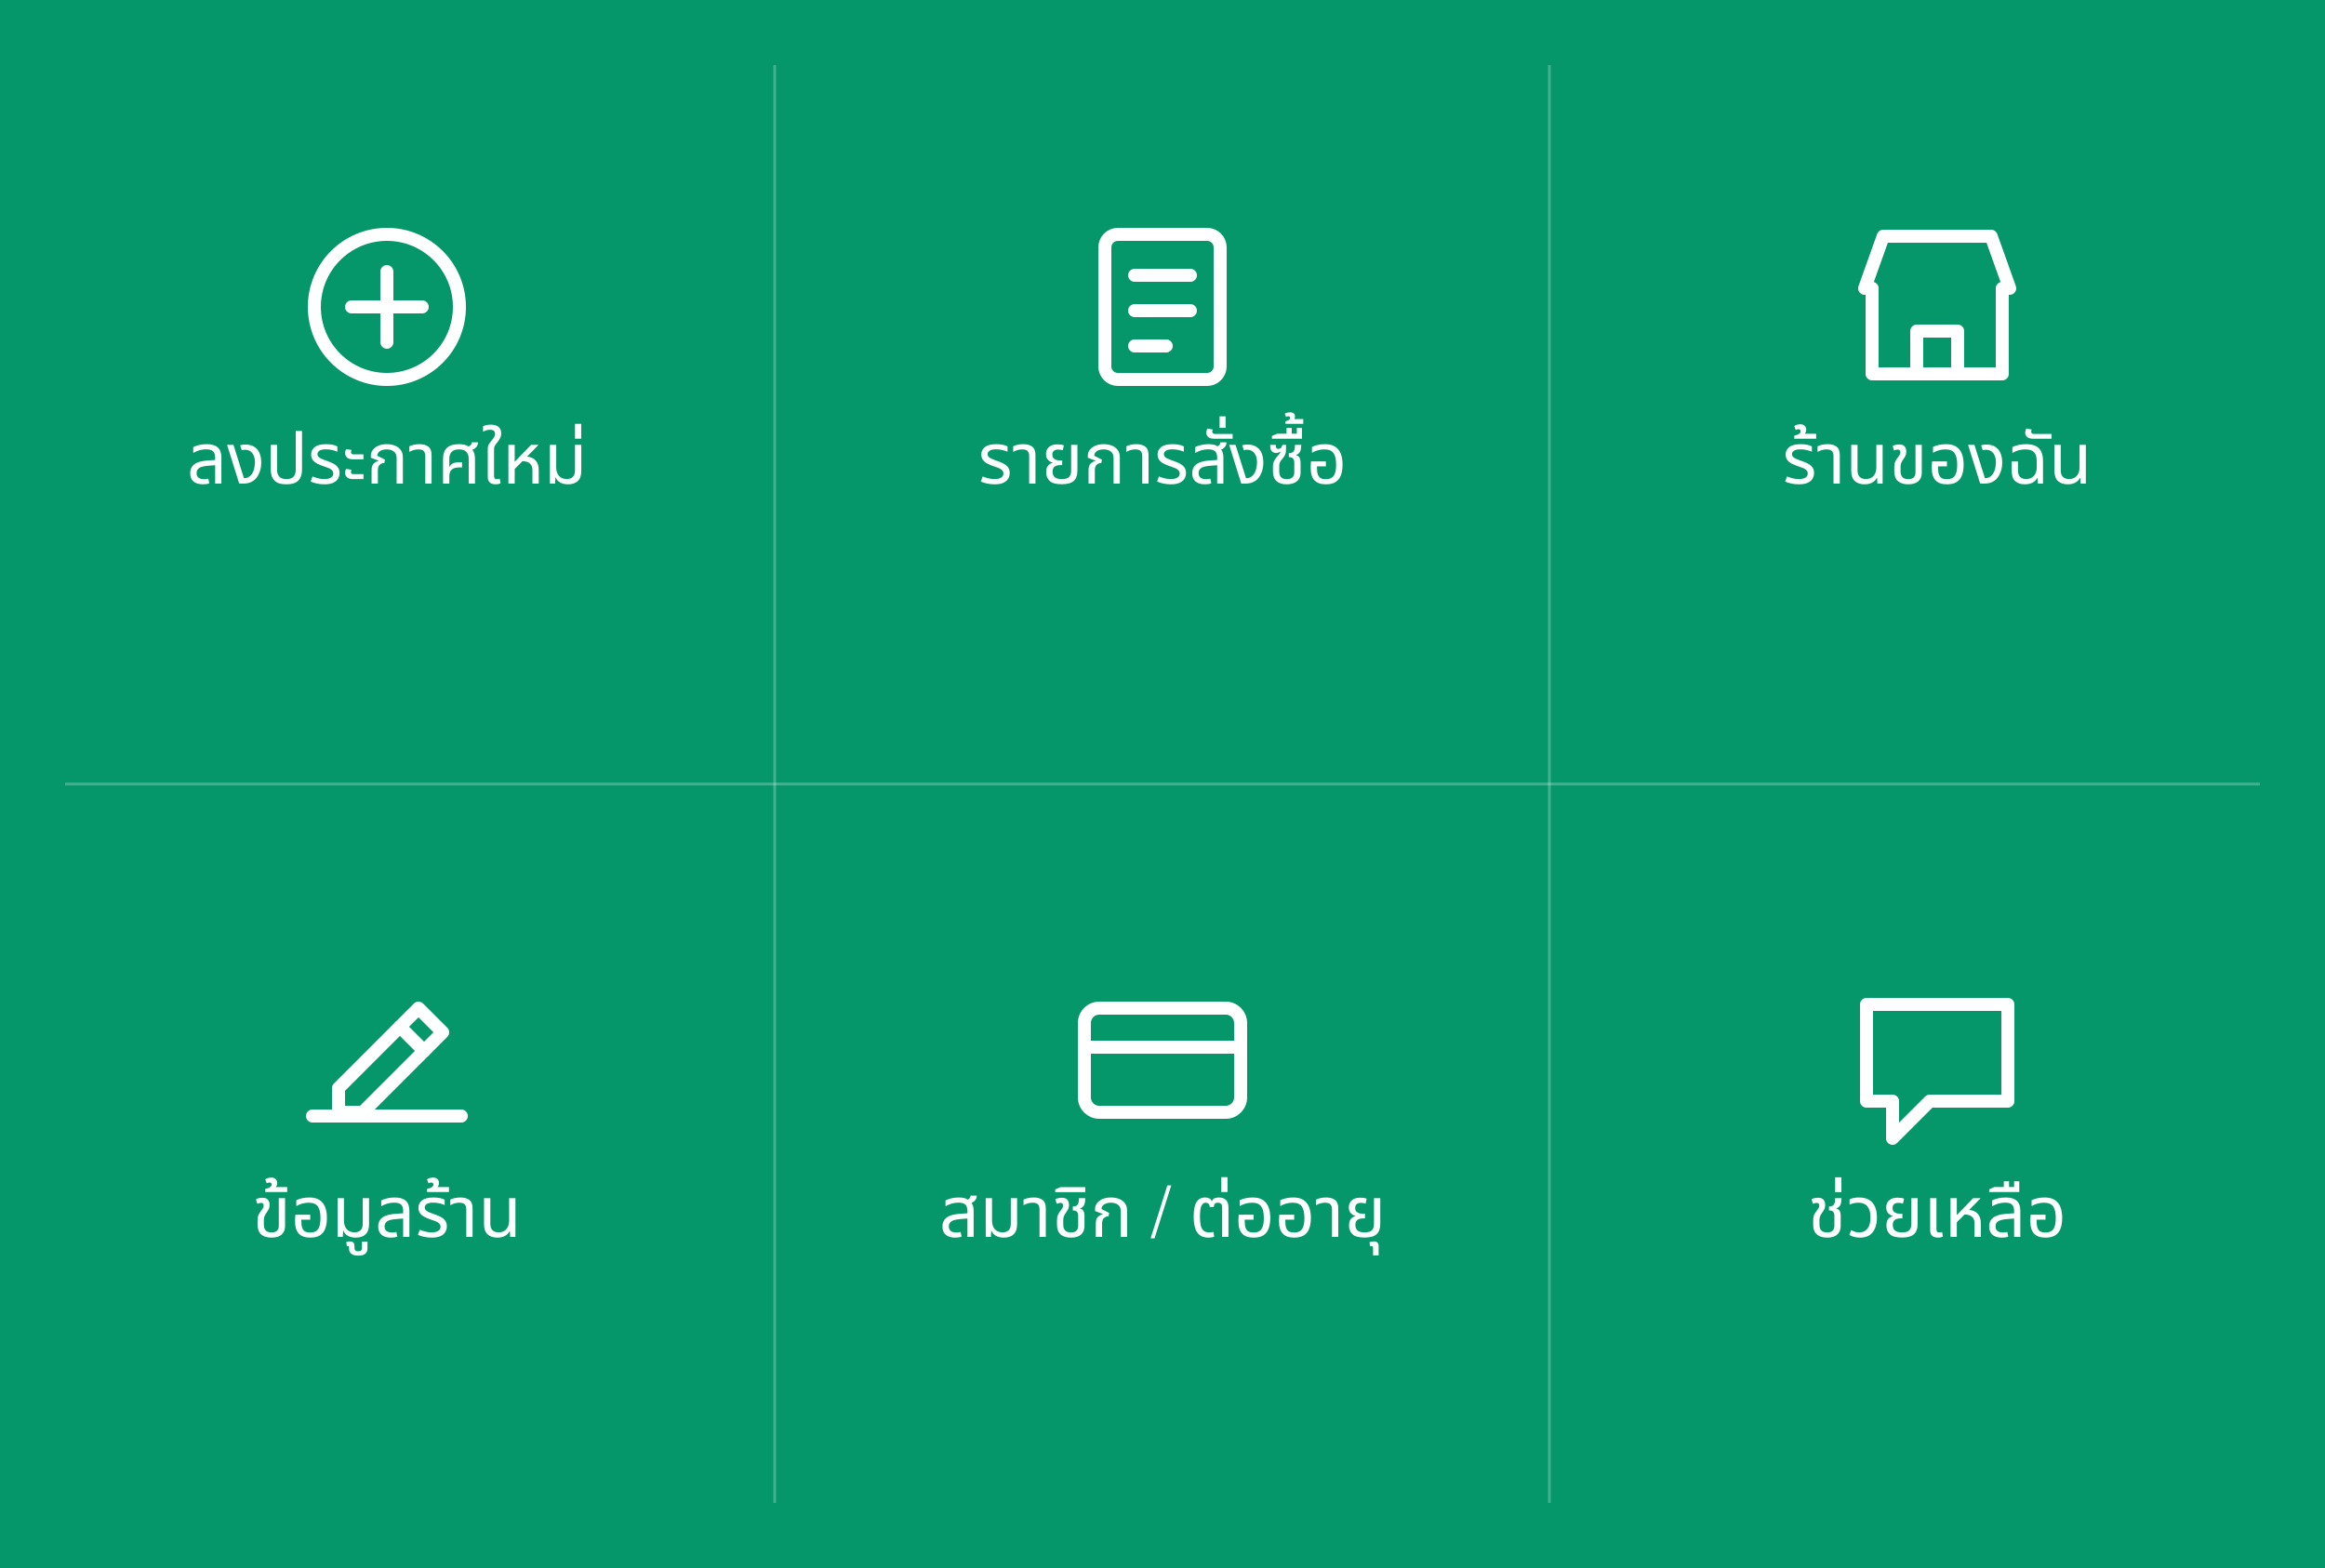
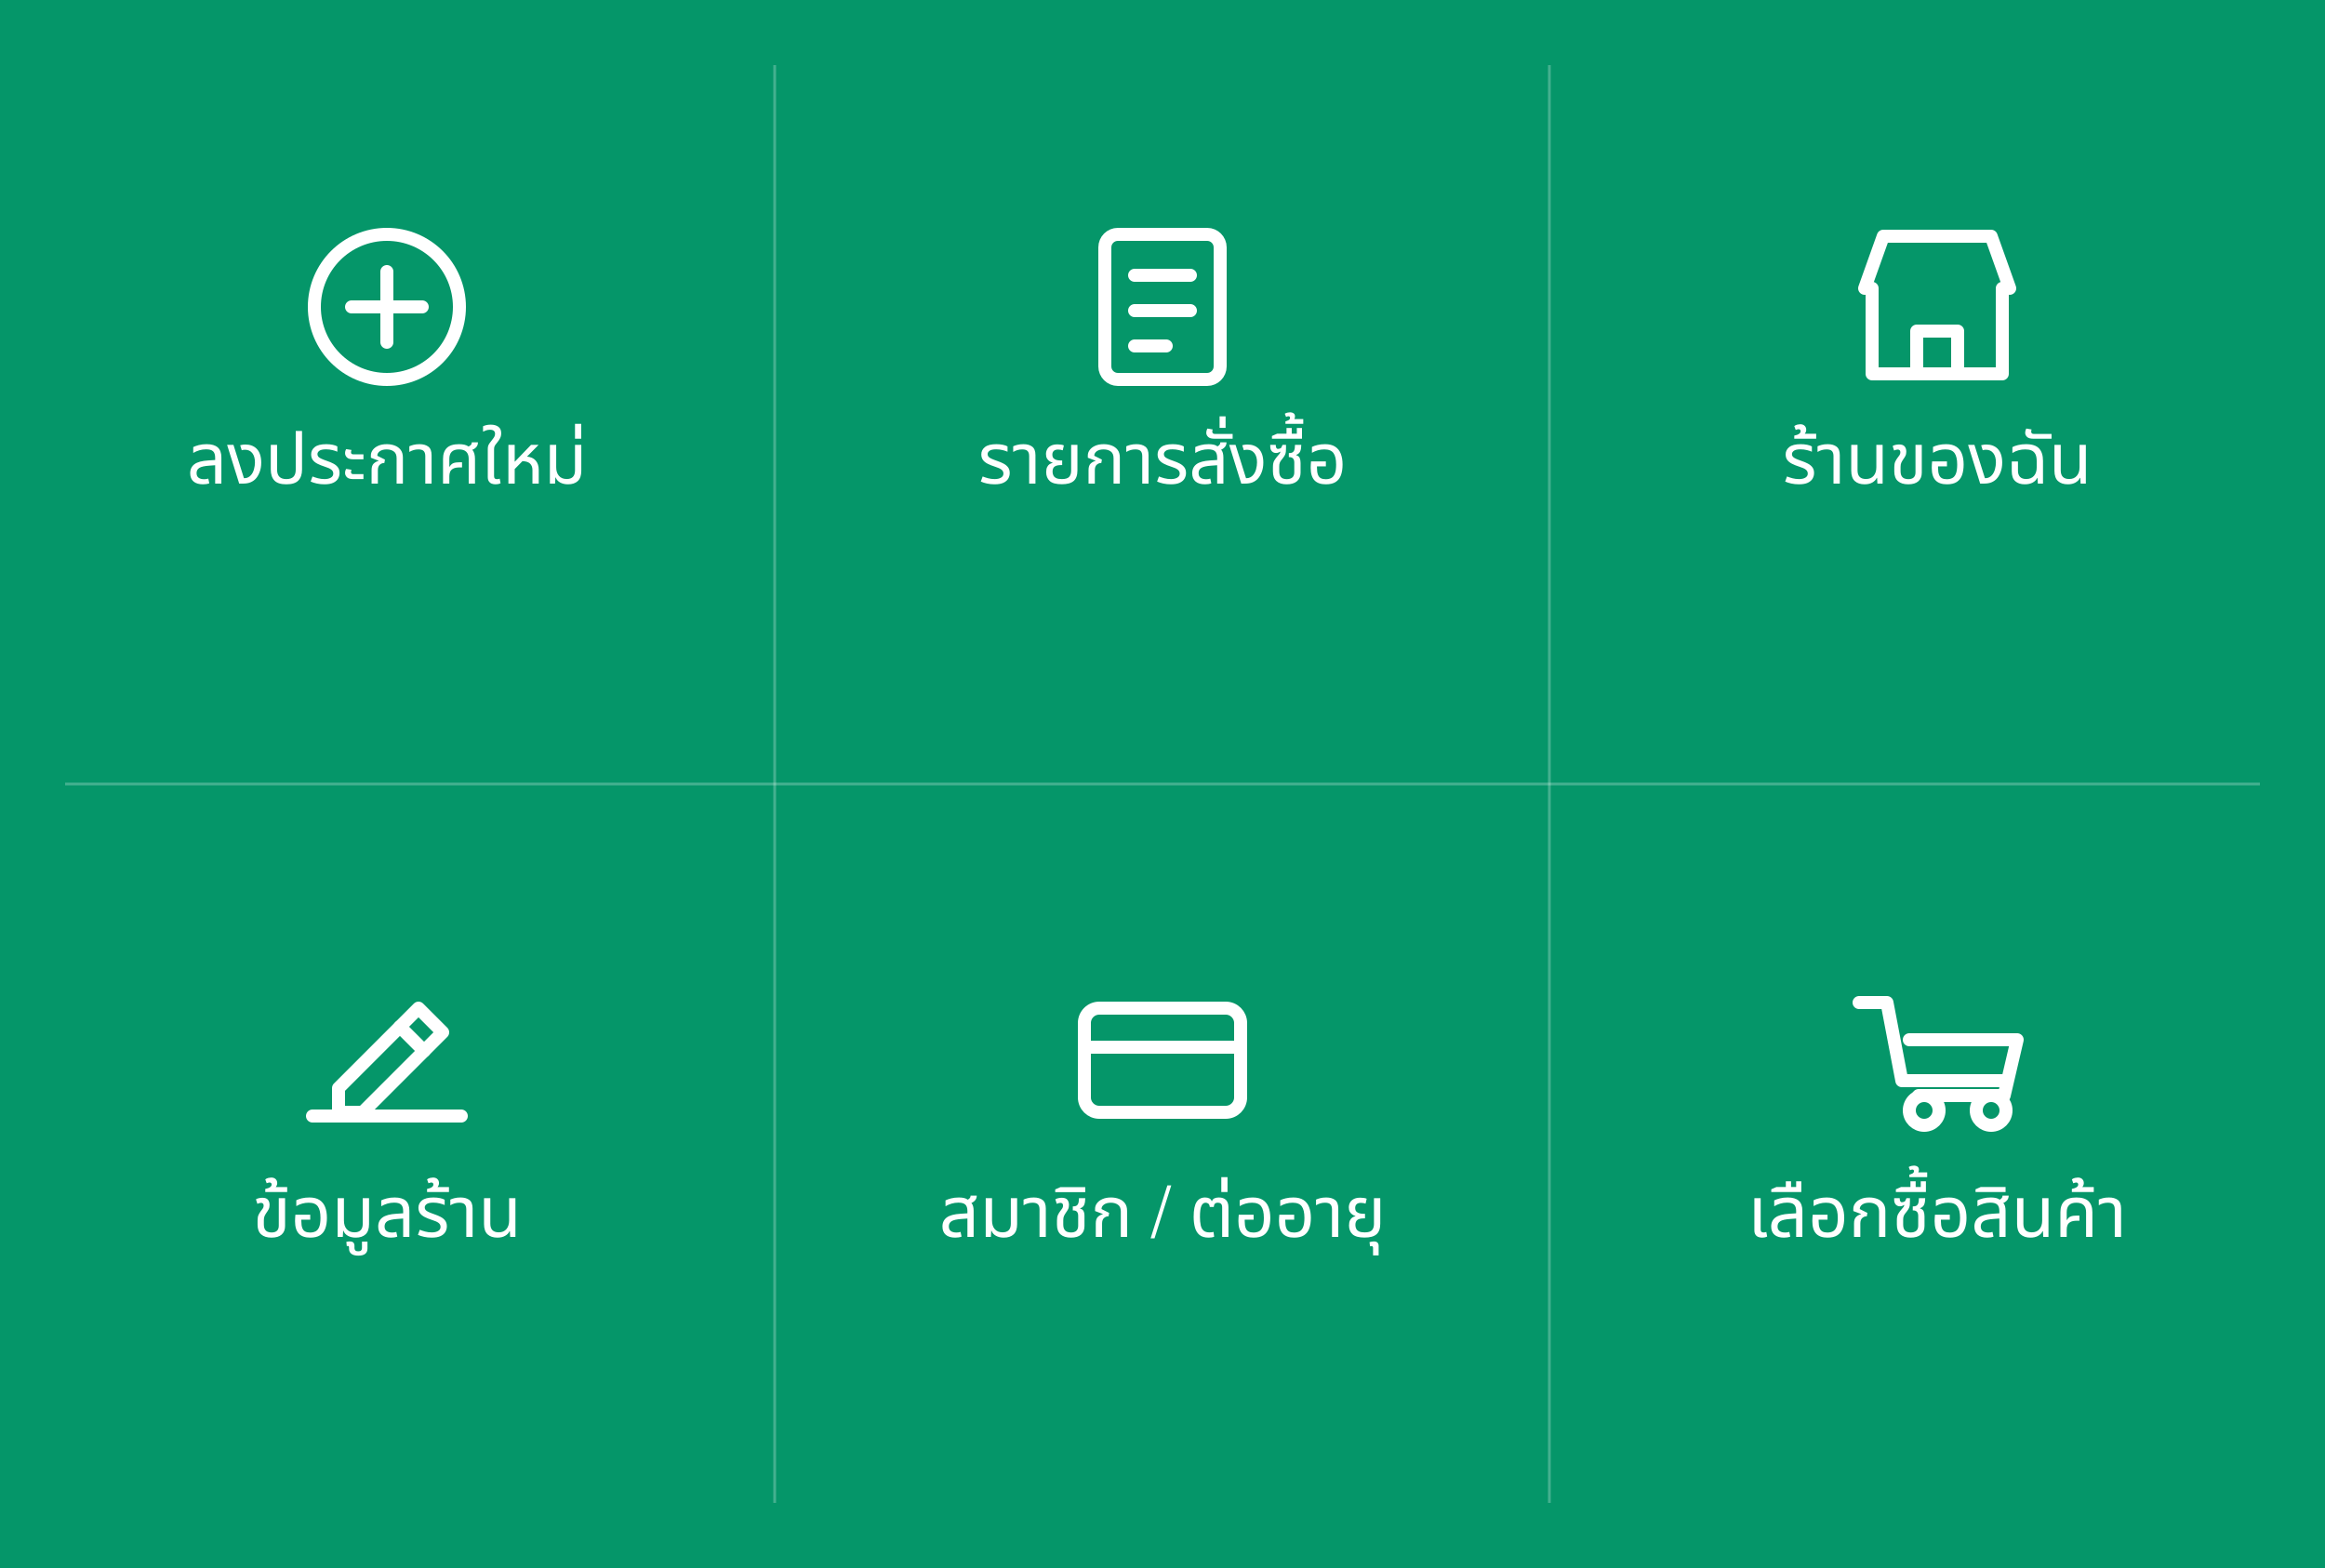
<svg xmlns="http://www.w3.org/2000/svg" width="2500" height="1686" viewBox="0 0 2500 1686">
  <rect width="2500" height="1686" fill="#059669" />
  <g stroke="#ffffff" stroke-opacity="0.25" stroke-width="3">
    <line x1="833" y1="70" x2="833" y2="1616" />
    <line x1="1666" y1="70" x2="1666" y2="1616" />
    <line x1="70" y1="843" x2="2430" y2="843" />
  </g>
  <g fill="none" stroke="#fff" stroke-width="14" stroke-linecap="round" stroke-linejoin="round">
    <g transform="translate(416,330)">
      <circle r="78" stroke-width="14" />
      <path d="M-38 0h76M0 -38v76" />
    </g>
    <g transform="translate(1250,330)">
      <rect x="-62" y="-78" width="124" height="156" rx="14" />
      <path d="M-30 -34h60M-30 4h60M-30 42h34" />
    </g>
    <g transform="translate(2083,330)">
      <path d="M-78 -20l20-56h116l20 56" />
      <path d="M-70 -20v92h140v-92" />
      <path d="M-22 72v-46h44v46" />
    </g>
    <g transform="translate(416,1140)">
      <path d="M-80 60h160" />
      <path d="M-52 30l86-86 26 26-86 86h-26z" />
      <path d="M14 -36l26 26" />
    </g>
    <g transform="translate(1250,1140)">
      <rect x="-84" y="-56" width="168" height="112" rx="16" />
      <path d="M-84 -14h168" />
    </g>
    <g transform="translate(2083,1140)">
-       <path d="M-76 -60h152v104H-8l-40 40v-40h-28z" />
+       <path d="M-84 -62h30l16 84h108" />
+       <path d="M-30 -22h116l-14 60H-20" />
+       <circle cx="-14" cy="54" r="16" />
+       <circle cx="58" cy="54" r="16" />
    </g>
  </g>
  <g fill="#fff" font-family="Thonburi, Noto Sans Thai, Helvetica, sans-serif" text-anchor="middle" font-weight="500">
    <text x="416" y="520" font-size="76">ลงประกาศใหม่</text>
    <text x="1250" y="520" font-size="76">รายการสั่งซื้อ</text>
    <text x="2083" y="520" font-size="76">ร้านของฉัน</text>
    <text x="416" y="1330" font-size="76">ข้อมูลร้าน</text>
    <text x="1250" y="1330" font-size="76">สมาชิก / ต่ออายุ</text>
-     <text x="2083" y="1330" font-size="76">ช่วยเหลือ</text>
+     <text x="2083" y="1330" font-size="76">เลือกซื้อสินค้า</text>
  </g>
</svg>
